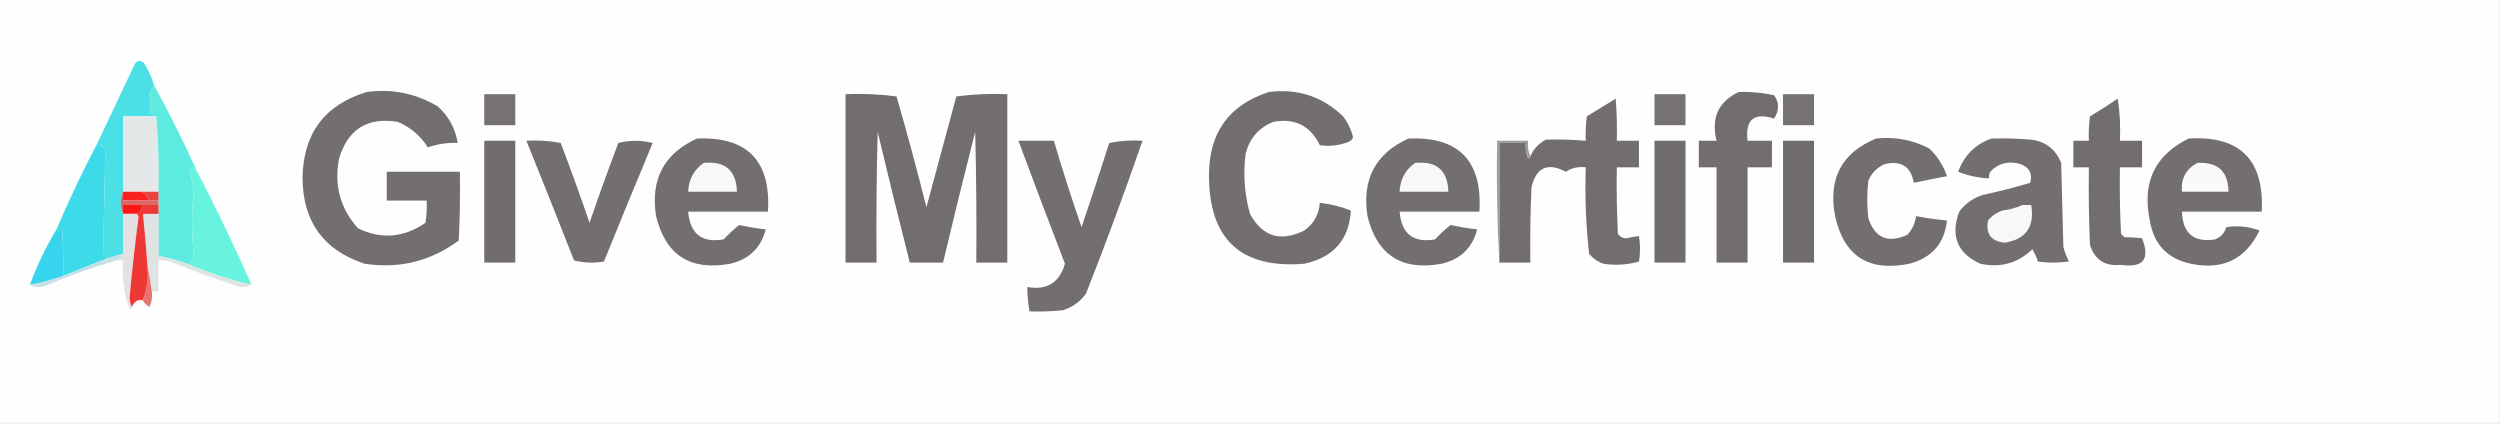
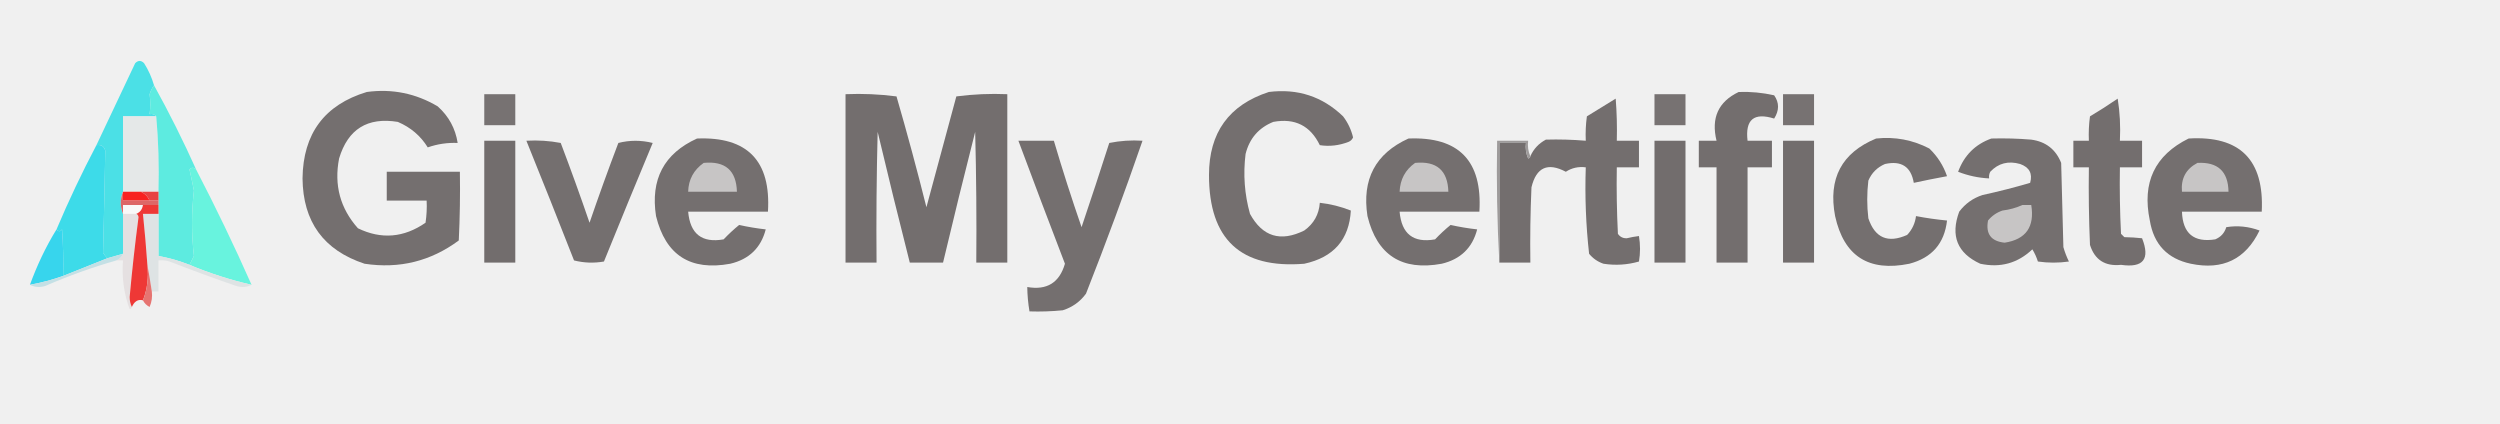
<svg xmlns="http://www.w3.org/2000/svg" version="1.1" width="1128px" height="191px" style="shape-rendering:geometricPrecision; text-rendering:geometricPrecision; image-rendering:optimizeQuality; fill-rule:evenodd; clip-rule:evenodd">
-   <g>
-     <path style="opacity:1" fill="#fefefe" d="M -0.5,-0.5 C 375.5,-0.5 751.5,-0.5 1127.5,-0.5C 1127.5,63.167 1127.5,126.833 1127.5,190.5C 751.5,190.5 375.5,190.5 -0.5,190.5C -0.5,126.833 -0.5,63.167 -0.5,-0.5 Z" />
-   </g>
  <g>
    <path style="opacity:1" fill="#746f6f" d="M 165.5,41.5 C 176.95,39.964 187.616,42.13 197.5,48C 202.472,52.445 205.472,57.945 206.5,64.5C 201.873,64.308 197.373,64.974 193,66.5C 189.789,61.299 185.289,57.466 179.5,55C 165.81,52.759 156.977,58.259 153,71.5C 150.661,83.501 153.494,94.001 161.5,103C 172.036,108.108 182.202,107.275 192,100.5C 192.498,97.183 192.665,93.85 192.5,90.5C 186.5,90.5 180.5,90.5 174.5,90.5C 174.5,86.167 174.5,81.833 174.5,77.5C 185.5,77.5 196.5,77.5 207.5,77.5C 207.666,87.839 207.5,98.172 207,108.5C 194.359,117.869 180.192,121.369 164.5,119C 146.03,112.919 136.697,100.086 136.5,80.5C 136.746,60.291 146.412,47.291 165.5,41.5 Z" />
  </g>
  <g>
    <path style="opacity:1" fill="#746f6f" d="M 572.5,41.5 C 585.532,39.875 596.699,43.541 606,52.5C 608.166,55.333 609.666,58.5 610.5,62C 610.095,62.945 609.428,63.612 608.5,64C 604.203,65.67 599.87,66.17 595.5,65.5C 591.232,56.699 584.232,53.199 574.5,55C 567.903,57.667 563.737,62.5 562,69.5C 560.864,78.673 561.531,87.673 564,96.5C 569.626,106.799 577.793,109.299 588.5,104C 592.792,100.915 595.125,96.749 595.5,91.5C 600.31,92.036 604.977,93.203 609.5,95C 608.749,108.106 601.749,116.106 588.5,119C 559.82,121.325 545.487,107.992 545.5,79C 545.487,59.867 554.487,47.367 572.5,41.5 Z" />
  </g>
  <g>
    <path style="opacity:1" fill="#736e6e" d="M 784.5,41.5 C 789.899,41.309 795.233,41.809 800.5,43C 802.832,46.323 802.832,49.823 800.5,53.5C 791.366,50.632 787.366,53.966 788.5,63.5C 792.167,63.5 795.833,63.5 799.5,63.5C 799.5,67.5 799.5,71.5 799.5,75.5C 795.833,75.5 792.167,75.5 788.5,75.5C 788.5,89.833 788.5,104.167 788.5,118.5C 783.833,118.5 779.167,118.5 774.5,118.5C 774.5,104.167 774.5,89.833 774.5,75.5C 771.833,75.5 769.167,75.5 766.5,75.5C 766.5,71.5 766.5,67.5 766.5,63.5C 769.167,63.5 771.833,63.5 774.5,63.5C 771.983,53.215 775.316,45.882 784.5,41.5 Z" />
  </g>
  <g>
    <path style="opacity:1" fill="#777272" d="M 218.5,42.5 C 223.167,42.5 227.833,42.5 232.5,42.5C 232.5,47.167 232.5,51.833 232.5,56.5C 227.833,56.5 223.167,56.5 218.5,56.5C 218.5,51.833 218.5,47.167 218.5,42.5 Z" />
  </g>
  <g>
    <path style="opacity:1" fill="#736e6e" d="M 381.5,42.5 C 389.196,42.169 396.862,42.502 404.5,43.5C 409.307,60.057 413.807,76.724 418,93.5C 422.501,76.828 427.001,60.161 431.5,43.5C 439.138,42.502 446.804,42.169 454.5,42.5C 454.5,67.833 454.5,93.167 454.5,118.5C 449.833,118.5 445.167,118.5 440.5,118.5C 440.667,98.831 440.5,79.164 440,59.5C 435.006,79.144 430.172,98.81 425.5,118.5C 420.5,118.5 415.5,118.5 410.5,118.5C 405.519,98.907 400.685,79.24 396,59.5C 395.5,79.164 395.333,98.831 395.5,118.5C 390.833,118.5 386.167,118.5 381.5,118.5C 381.5,93.167 381.5,67.833 381.5,42.5 Z" />
  </g>
  <g>
    <path style="opacity:1" fill="#777272" d="M 746.5,42.5 C 751.167,42.5 755.833,42.5 760.5,42.5C 760.5,47.167 760.5,51.833 760.5,56.5C 755.833,56.5 751.167,56.5 746.5,56.5C 746.5,51.833 746.5,47.167 746.5,42.5 Z" />
  </g>
  <g>
    <path style="opacity:1" fill="#777272" d="M 804.5,42.5 C 809.167,42.5 813.833,42.5 818.5,42.5C 818.5,47.167 818.5,51.833 818.5,56.5C 813.833,56.5 809.167,56.5 804.5,56.5C 804.5,51.833 804.5,47.167 804.5,42.5 Z" />
  </g>
  <g>
    <path style="opacity:1" fill="#736e6e" d="M 676.5,118.5 C 676.5,100.5 676.5,82.5 676.5,64.5C 680.5,64.5 684.5,64.5 688.5,64.5C 688.192,66.924 688.526,69.257 689.5,71.5C 690.107,71.376 690.44,71.043 690.5,70.5C 691.95,67.216 694.283,64.716 697.5,63C 703.495,62.832 709.495,62.998 715.5,63.5C 715.335,59.818 715.501,56.152 716,52.5C 720.333,49.833 724.667,47.167 729,44.5C 729.5,50.825 729.666,57.158 729.5,63.5C 732.833,63.5 736.167,63.5 739.5,63.5C 739.5,67.5 739.5,71.5 739.5,75.5C 736.167,75.5 732.833,75.5 729.5,75.5C 729.334,85.506 729.5,95.506 730,105.5C 730.956,106.894 732.289,107.561 734,107.5C 735.825,107.057 737.658,106.723 739.5,106.5C 740.141,110.423 740.141,114.257 739.5,118C 734.254,119.506 728.921,119.839 723.5,119C 720.898,118.117 718.731,116.617 717,114.5C 715.557,101.574 715.057,88.574 715.5,75.5C 712.212,75.073 709.212,75.74 706.5,77.5C 698.337,73.168 693.17,75.501 691,84.5C 690.5,95.828 690.333,107.162 690.5,118.5C 685.833,118.5 681.167,118.5 676.5,118.5 Z" />
  </g>
  <g>
    <path style="opacity:1" fill="#736e6e" d="M 955.5,44.5 C 956.49,50.645 956.823,56.978 956.5,63.5C 959.833,63.5 963.167,63.5 966.5,63.5C 966.5,67.5 966.5,71.5 966.5,75.5C 963.167,75.5 959.833,75.5 956.5,75.5C 956.334,85.506 956.5,95.506 957,105.5C 957.5,106 958,106.5 958.5,107C 961.277,107.051 963.943,107.218 966.5,107.5C 970.228,116.939 967.062,120.939 957,119.5C 949.802,120.244 945.136,117.244 943,110.5C 942.5,98.838 942.333,87.171 942.5,75.5C 940.167,75.5 937.833,75.5 935.5,75.5C 935.5,71.5 935.5,67.5 935.5,63.5C 937.833,63.5 940.167,63.5 942.5,63.5C 942.335,59.818 942.501,56.152 943,52.5C 947.316,49.934 951.483,47.267 955.5,44.5 Z" />
  </g>
  <g>
    <path style="opacity:1" fill="#4be0e6" d="M 69.5,38.5 C 68.661,39.641 67.994,40.974 67.5,42.5C 67.914,45.454 67.914,48.454 67.5,51.5C 68.791,51.263 69.791,51.596 70.5,52.5C 65.5,52.5 60.5,52.5 55.5,52.5C 55.5,63.833 55.5,75.167 55.5,86.5C 54.167,89.833 54.167,93.167 55.5,96.5C 55.5,102.5 55.5,108.5 55.5,114.5C 53.167,115.167 50.833,115.833 48.5,116.5C 47.733,115.828 47.066,114.995 46.5,114C 46.906,98.294 47.239,82.96 47.5,68C 46.968,65.98 45.635,65.147 43.5,65.5C 49.322,53.188 55.155,40.855 61,28.5C 62.333,27.167 63.667,27.167 65,28.5C 66.983,31.614 68.483,34.947 69.5,38.5 Z" />
  </g>
  <g>
    <path style="opacity:1" fill="#e5e8e8" d="M 70.5,52.5 C 71.495,63.654 71.828,74.988 71.5,86.5C 68.833,86.5 66.167,86.5 63.5,86.5C 60.833,86.5 58.167,86.5 55.5,86.5C 55.5,75.167 55.5,63.833 55.5,52.5C 60.5,52.5 65.5,52.5 70.5,52.5 Z" />
  </g>
  <g>
    <path style="opacity:1" fill="#5debe0" d="M 69.5,38.5 C 76.341,50.849 82.674,63.516 88.5,76.5C 87.425,75.438 86.425,75.438 85.5,76.5C 86.212,79.648 86.879,82.814 87.5,86C 86.367,95.867 86.367,105.7 87.5,115.5C 86.82,116.86 86.153,118.193 85.5,119.5C 81.008,117.702 76.341,116.368 71.5,115.5C 71.5,109.167 71.5,102.833 71.5,96.5C 71.5,95.167 71.5,93.833 71.5,92.5C 71.5,91.833 71.5,91.167 71.5,90.5C 71.5,89.167 71.5,87.833 71.5,86.5C 71.828,74.988 71.495,63.654 70.5,52.5C 69.791,51.596 68.791,51.263 67.5,51.5C 67.914,48.454 67.914,45.454 67.5,42.5C 67.994,40.974 68.661,39.641 69.5,38.5 Z" />
  </g>
  <g>
    <path style="opacity:1" fill="#746f6f" d="M 314.5,62.5 C 337.239,61.575 347.906,72.575 346.5,95.5C 334.5,95.5 322.5,95.5 310.5,95.5C 311.38,105.559 316.713,109.726 326.5,108C 328.738,105.644 331.071,103.477 333.5,101.5C 337.473,102.384 341.473,103.051 345.5,103.5C 343.35,111.815 338.016,116.982 329.5,119C 311.502,122.317 300.335,115.15 296,97.5C 293.432,80.933 299.599,69.267 314.5,62.5 Z" />
  </g>
  <g>
    <path style="opacity:1" fill="#746f6f" d="M 635.5,62.5 C 658.239,61.575 668.906,72.575 667.5,95.5C 655.5,95.5 643.5,95.5 631.5,95.5C 632.38,105.559 637.713,109.726 647.5,108C 649.738,105.644 652.071,103.477 654.5,101.5C 658.473,102.384 662.473,103.051 666.5,103.5C 664.35,111.815 659.016,116.982 650.5,119C 632.502,122.317 621.335,115.15 617,97.5C 614.432,80.933 620.599,69.267 635.5,62.5 Z" />
  </g>
  <g>
-     <path style="opacity:1" fill="#746f6f" d="M 846.5,62.5 C 854.973,61.598 862.973,63.098 870.5,67C 874.184,70.517 876.851,74.684 878.5,79.5C 873.473,80.419 868.473,81.419 863.5,82.5C 862.251,75.197 857.917,72.364 850.5,74C 847,75.5 844.5,78 843,81.5C 842.333,87.167 842.333,92.833 843,98.5C 845.979,107.37 851.812,109.87 860.5,106C 862.782,103.603 864.116,100.769 864.5,97.5C 869.132,98.383 873.798,99.05 878.5,99.5C 877.329,109.842 871.663,116.342 861.5,119C 843.15,122.754 831.984,115.587 828,97.5C 824.786,80.584 830.952,68.917 846.5,62.5 Z" />
+     <path style="opacity:1" fill="#746f6f" d="M 846.5,62.5 C 854.973,61.598 862.973,63.098 870.5,67C 874.184,70.517 876.851,74.684 878.5,79.5C 873.473,80.419 868.473,81.419 863.5,82.5C 862.251,75.197 857.917,72.364 850.5,74C 847,75.5 844.5,78 843,81.5C 842.333,87.167 842.333,92.833 843,98.5C 845.979,107.37 851.812,109.87 860.5,106C 862.782,103.603 864.116,100.669 864.5,97.5C 869.132,98.383 873.798,99.05 878.5,99.5C 877.329,109.842 871.663,116.342 861.5,119C 843.15,122.754 831.984,115.587 828,97.5C 824.786,80.584 830.952,68.917 846.5,62.5 Z" />
  </g>
  <g>
    <path style="opacity:1" fill="#746f6f" d="M 898.5,62.5 C 904.509,62.334 910.509,62.501 916.5,63C 923.057,63.894 927.557,67.394 930,73.5C 930.333,86.167 930.667,98.833 931,111.5C 931.642,113.762 932.475,115.929 933.5,118C 928.833,118.667 924.167,118.667 919.5,118C 918.89,116.053 918.057,114.219 917,112.5C 910.397,118.778 902.563,120.945 893.5,119C 883.127,114.234 879.96,106.401 884,95.5C 886.708,91.896 890.208,89.396 894.5,88C 901.759,86.416 908.926,84.583 916,82.5C 917.165,78.316 915.665,75.483 911.5,74C 906.16,72.466 901.66,73.633 898,77.5C 897.517,78.448 897.351,79.448 897.5,80.5C 892.664,80.266 887.997,79.266 883.5,77.5C 886.217,70.116 891.217,65.116 898.5,62.5 Z" />
  </g>
  <g>
    <path style="opacity:1" fill="#746f6f" d="M 987.5,62.5 C 1010.67,61.102 1021.67,72.102 1020.5,95.5C 1008.5,95.5 996.5,95.5 984.5,95.5C 984.84,105.345 989.84,109.511 999.5,108C 1002.03,106.967 1003.7,105.133 1004.5,102.5C 1009.56,101.673 1014.56,102.173 1019.5,104C 1013.22,116.999 1002.89,121.999 988.5,119C 977.942,116.75 971.775,110.25 970,99.5C 966.403,82.365 972.237,70.031 987.5,62.5 Z" />
  </g>
  <g>
    <path style="opacity:1" fill="#726d6d" d="M 218.5,63.5 C 223.167,63.5 227.833,63.5 232.5,63.5C 232.5,81.833 232.5,100.167 232.5,118.5C 227.833,118.5 223.167,118.5 218.5,118.5C 218.5,100.167 218.5,81.833 218.5,63.5 Z" />
  </g>
  <g>
    <path style="opacity:1" fill="#746f6f" d="M 237.5,63.5 C 242.762,63.195 247.928,63.529 253,64.5C 257.53,76.424 261.864,88.424 266,100.5C 270.133,88.435 274.466,76.435 279,64.5C 284.114,63.196 289.281,63.196 294.5,64.5C 287.073,82.276 279.74,100.109 272.5,118C 267.913,118.799 263.413,118.632 259,117.5C 251.925,99.436 244.758,81.436 237.5,63.5 Z" />
  </g>
  <g>
    <path style="opacity:1" fill="#746f6f" d="M 459.5,63.5 C 464.833,63.5 470.167,63.5 475.5,63.5C 479.358,76.574 483.524,89.574 488,102.5C 492.269,89.859 496.436,77.192 500.5,64.5C 505.456,63.506 510.456,63.172 515.5,63.5C 507.502,86.657 499.002,109.657 490,132.5C 487.362,136.128 483.862,138.628 479.5,140C 474.511,140.499 469.511,140.666 464.5,140.5C 463.886,136.865 463.552,133.198 463.5,129.5C 472.35,131.059 478.016,127.559 480.5,119C 473.395,100.515 466.395,82.015 459.5,63.5 Z" />
  </g>
  <g>
    <path style="opacity:1" fill="#9e9b9b" d="M 690.5,70.5 C 690.44,71.043 690.107,71.376 689.5,71.5C 688.526,69.257 688.192,66.924 688.5,64.5C 684.5,64.5 680.5,64.5 676.5,64.5C 676.5,82.5 676.5,100.5 676.5,118.5C 675.503,100.341 675.17,82.008 675.5,63.5C 680.167,63.5 684.833,63.5 689.5,63.5C 689.198,66.059 689.532,68.393 690.5,70.5 Z" />
  </g>
  <g>
    <path style="opacity:1" fill="#726d6d" d="M 746.5,63.5 C 751.167,63.5 755.833,63.5 760.5,63.5C 760.5,81.833 760.5,100.167 760.5,118.5C 755.833,118.5 751.167,118.5 746.5,118.5C 746.5,100.167 746.5,81.833 746.5,63.5 Z" />
  </g>
  <g>
    <path style="opacity:1" fill="#726d6d" d="M 804.5,63.5 C 809.167,63.5 813.833,63.5 818.5,63.5C 818.5,81.833 818.5,100.167 818.5,118.5C 813.833,118.5 809.167,118.5 804.5,118.5C 804.5,100.167 804.5,81.833 804.5,63.5 Z" />
  </g>
  <g>
    <path style="opacity:1" fill="#3ddbe9" d="M 43.5,65.5 C 45.635,65.147 46.968,65.98 47.5,68C 47.239,82.96 46.906,98.294 46.5,114C 47.066,114.995 47.733,115.828 48.5,116.5C 41.896,119.128 35.23,121.795 28.5,124.5C 28.666,117.492 28.5,110.492 28,103.5C 27.23,104.598 26.397,104.598 25.5,103.5C 30.956,90.587 36.956,77.92 43.5,65.5 Z" />
  </g>
  <g>
-     <path style="opacity:1" fill="#f8f8f8" d="M 317.5,73.5 C 327.212,72.552 332.212,76.885 332.5,86.5C 325.167,86.5 317.833,86.5 310.5,86.5C 310.74,80.954 313.073,76.621 317.5,73.5 Z" />
+     <path style="opacity:0.6" fill="#ffffff" d="M 317.5,73.5 C 327.212,72.552 332.212,76.885 332.5,86.5C 325.167,86.5 317.833,86.5 310.5,86.5C 310.64,80.954 313.073,76.621 317.5,73.5 Z" />
  </g>
  <g>
-     <path style="opacity:1" fill="#f8f8f8" d="M 638.5,73.5 C 648.212,72.552 653.212,76.885 653.5,86.5C 646.167,86.5 638.833,86.5 631.5,86.5C 631.74,80.954 634.073,76.621 638.5,73.5 Z" />
+     <path style="opacity:0.6" fill="#ffffff" d="M 638.5,73.5 C 648.212,72.552 653.212,76.885 653.5,86.5C 646.167,86.5 638.833,86.5 631.5,86.5C 631.74,80.954 634.073,76.621 638.5,73.5 Z" />
  </g>
  <g>
-     <path style="opacity:1" fill="#fafafa" d="M 991.5,73.5 C 1000.68,73.017 1005.35,77.35 1005.5,86.5C 998.5,86.5 991.5,86.5 984.5,86.5C 983.968,80.56 986.302,76.227 991.5,73.5 Z" />
+     <path style="opacity:0.6" fill="#ffffff" d="M 991.5,73.5 C 1000.68,73.017 1005.35,77.35 1005.5,86.5C 998.5,86.5 991.5,86.5 984.5,86.5C 983.968,80.56 986.302,76.227 991.5,73.5 Z" />
  </g>
  <g>
    <path style="opacity:1" fill="#68f3de" d="M 88.5,76.5 C 97.382,93.596 105.715,110.929 113.5,128.5C 103.891,126.297 94.558,123.297 85.5,119.5C 86.153,118.193 86.82,116.86 87.5,115.5C 86.367,105.7 86.367,95.867 87.5,86C 86.879,82.814 86.212,79.648 85.5,76.5C 86.425,75.438 87.425,75.438 88.5,76.5 Z" />
  </g>
  <g>
    <path style="opacity:1" fill="#f82120" d="M 55.5,86.5 C 58.167,86.5 60.833,86.5 63.5,86.5C 65.328,87.283 66.661,88.616 67.5,90.5C 63.5,90.5 59.5,90.5 55.5,90.5C 55.5,89.167 55.5,87.833 55.5,86.5 Z" />
  </g>
  <g>
    <path style="opacity:1" fill="#e74242" d="M 63.5,86.5 C 66.167,86.5 68.833,86.5 71.5,86.5C 71.5,87.833 71.5,89.167 71.5,90.5C 70.167,90.5 68.833,90.5 67.5,90.5C 66.661,88.616 65.328,87.283 63.5,86.5 Z" />
  </g>
  <g>
    <path style="opacity:1" fill="#dd6767" d="M 55.5,86.5 C 55.5,87.833 55.5,89.167 55.5,90.5C 59.5,90.5 63.5,90.5 67.5,90.5C 68.833,90.5 70.167,90.5 71.5,90.5C 71.5,91.167 71.5,91.833 71.5,92.5C 69.167,92.5 66.833,92.5 64.5,92.5C 61.5,92.5 58.5,92.5 55.5,92.5C 55.5,93.833 55.5,95.167 55.5,96.5C 54.167,93.167 54.167,89.833 55.5,86.5 Z" />
  </g>
  <g>
-     <path style="opacity:1" fill="#fb1717" d="M 64.5,92.5 C 64.229,94.43 63.229,95.764 61.5,96.5C 59.5,96.5 57.5,96.5 55.5,96.5C 55.5,95.167 55.5,93.833 55.5,92.5C 58.5,92.5 61.5,92.5 64.5,92.5 Z" />
+     <path style="opacity:0.6" fill="#ffffff" d="M 64.5,92.5 C 64.229,94.43 63.229,95.764 61.5,96.5C 59.5,96.5 57.5,96.5 55.5,96.5C 55.5,95.167 55.5,93.833 55.5,92.5C 58.5,92.5 61.5,92.5 64.5,92.5 Z" />
  </g>
  <g>
-     <path style="opacity:1" fill="#f8f8f8" d="M 912.5,92.5 C 913.833,92.5 915.167,92.5 916.5,92.5C 918.096,102.352 914.096,108.019 904.5,109.5C 898.369,108.871 895.869,105.538 897,99.5C 898.731,97.383 900.898,95.883 903.5,95C 906.742,94.594 909.742,93.76 912.5,92.5 Z" />
+     <path style="opacity:0.6" fill="#ffffff" d="M 912.5,92.5 C 913.833,92.5 915.167,92.5 916.5,92.5C 918.096,102.352 914.096,108.019 904.5,109.5C 898.369,108.871 895.869,105.538 897,99.5C 898.731,97.383 900.898,95.883 903.5,95C 906.742,94.594 909.742,93.76 912.5,92.5 Z" />
  </g>
  <g>
    <path style="opacity:1" fill="#dee3e4" d="M 71.5,96.5 C 71.5,102.833 71.5,109.167 71.5,115.5C 76.341,116.368 81.008,117.702 85.5,119.5C 94.558,123.297 103.891,126.297 113.5,128.5C 111.372,129.629 109.039,129.796 106.5,129C 96.423,125.53 86.423,121.863 76.5,118C 74.866,117.506 73.199,117.34 71.5,117.5C 71.5,122.167 71.5,126.833 71.5,131.5C 70.5,131.5 69.5,131.5 68.5,131.5C 67.891,127.395 67.225,123.395 66.5,119.5C 65.953,111.821 65.287,104.154 64.5,96.5C 66.833,96.5 69.167,96.5 71.5,96.5 Z" />
  </g>
  <g>
    <path style="opacity:1" fill="#e5e0e1" d="M 55.5,96.5 C 57.5,96.5 59.5,96.5 61.5,96.5C 62.097,96.735 62.43,97.235 62.5,98C 60.928,109.962 59.594,121.962 58.5,134C 58.508,135.707 58.842,137.207 59.5,138.5C 59.44,139.043 59.107,139.376 58.5,139.5C 55.897,132.473 54.897,125.14 55.5,117.5C 54.5,117.5 53.5,117.5 52.5,117.5C 53.9,116.9 54.9,115.9 55.5,114.5C 55.5,108.5 55.5,102.5 55.5,96.5 Z" />
  </g>
  <g>
    <path style="opacity:1" fill="#ee3836" d="M 64.5,92.5 C 66.833,92.5 69.167,92.5 71.5,92.5C 71.5,93.833 71.5,95.167 71.5,96.5C 69.167,96.5 66.833,96.5 64.5,96.5C 65.287,104.154 65.953,111.821 66.5,119.5C 67.113,125.271 66.446,130.604 64.5,135.5C 62.315,134.913 60.648,135.913 59.5,138.5C 58.842,137.207 58.508,135.707 58.5,134C 59.594,121.962 60.928,109.962 62.5,98C 62.43,97.235 62.097,96.735 61.5,96.5C 63.229,95.764 64.229,94.43 64.5,92.5 Z" />
  </g>
  <g>
-     <path style="opacity:1" fill="#37d5ed" d="M 25.5,103.5 C 26.397,104.598 27.23,104.598 28,103.5C 28.5,110.492 28.666,117.492 28.5,124.5C 23.607,126.242 18.607,127.576 13.5,128.5C 16.713,119.743 20.713,111.41 25.5,103.5 Z" />
+     <path style="opacity:1" fill="#37d5ed" d="M 25.5,103.5 C 26.397,104.598 27.23,104.598 28,103.5C 28.5,110.492 28.666,117.492 28.5,124.5C 23.607,126.242 18.607,127.576 13.5,128.5C 16.713,119.743 20.613,111.41 25.5,103.5 Z" />
  </g>
  <g>
    <path style="opacity:1" fill="#c4e0e5" d="M 55.5,114.5 C 54.9,115.9 53.9,116.9 52.5,117.5C 41.569,120.643 30.902,124.477 20.5,129C 17.962,129.796 15.628,129.629 13.5,128.5C 18.607,127.576 23.607,126.242 28.5,124.5C 35.23,121.795 41.896,119.128 48.5,116.5C 50.833,115.833 53.167,115.167 55.5,114.5 Z" />
  </g>
  <g>
    <path style="opacity:1" fill="#e67471" d="M 66.5,119.5 C 67.225,123.395 67.891,127.395 68.5,131.5C 68.808,133.924 68.474,136.257 67.5,138.5C 66.145,137.812 65.145,136.812 64.5,135.5C 66.446,130.604 67.113,125.271 66.5,119.5 Z" />
  </g>
</svg>
